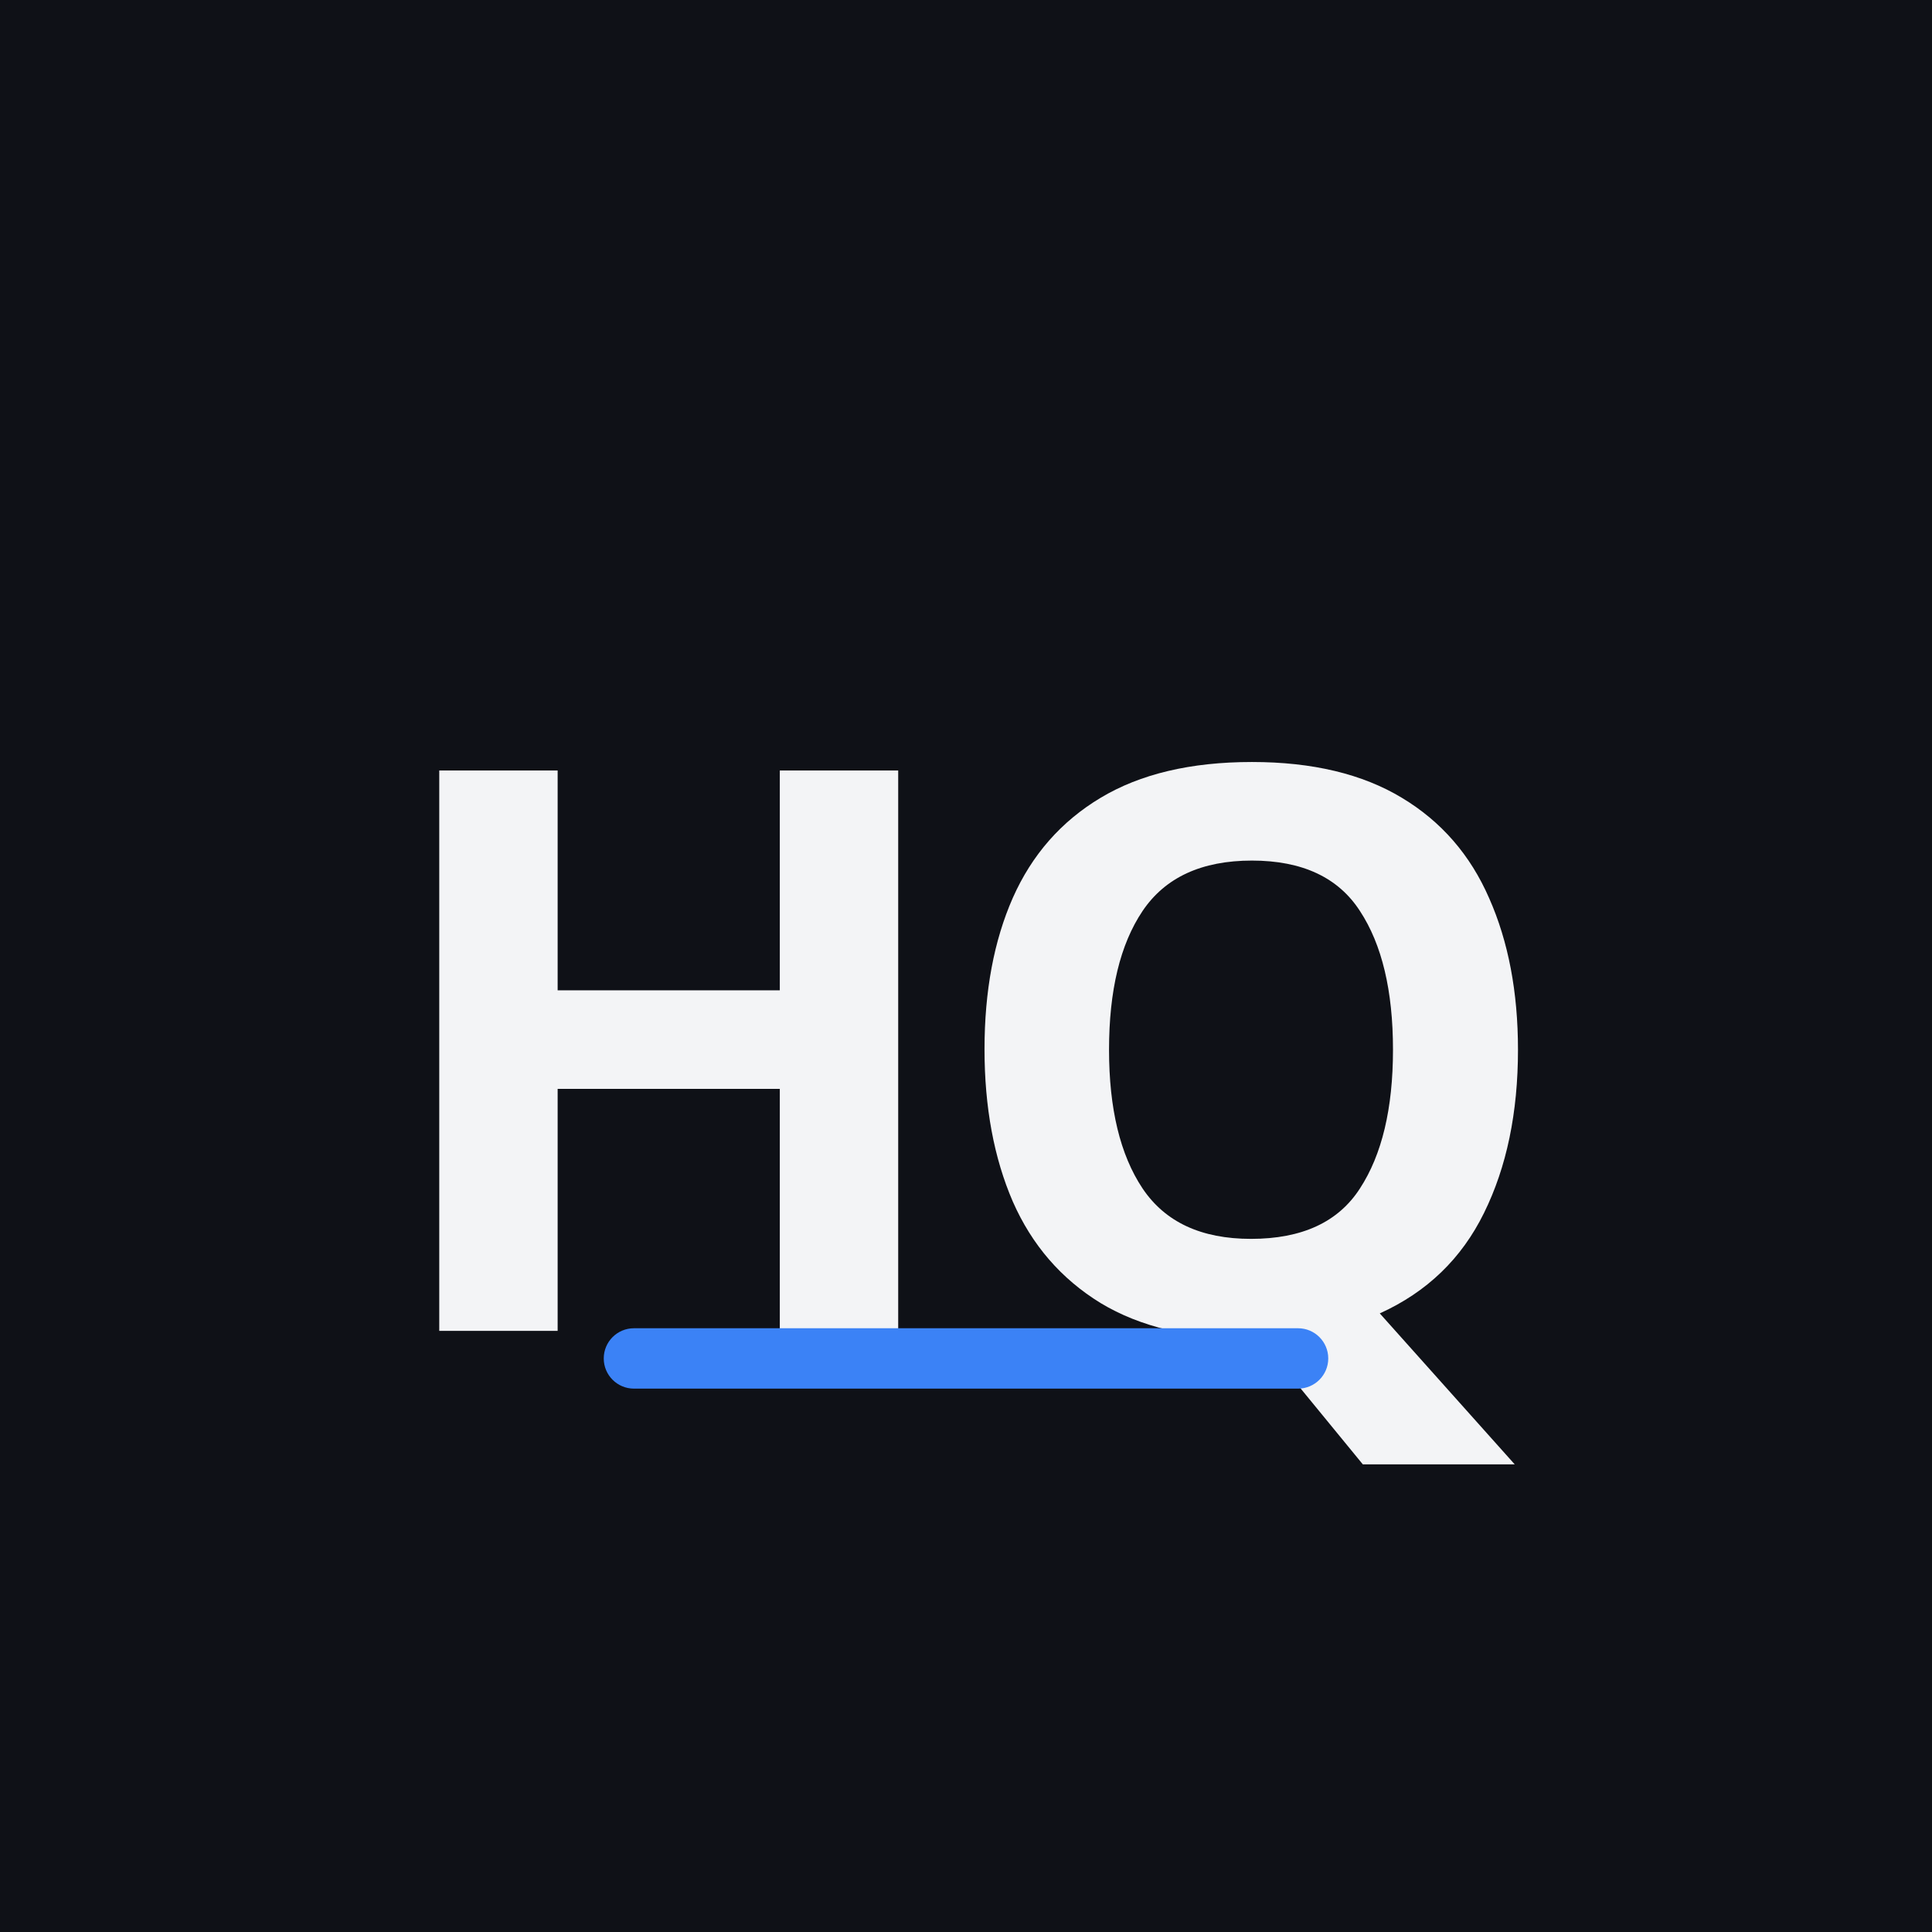
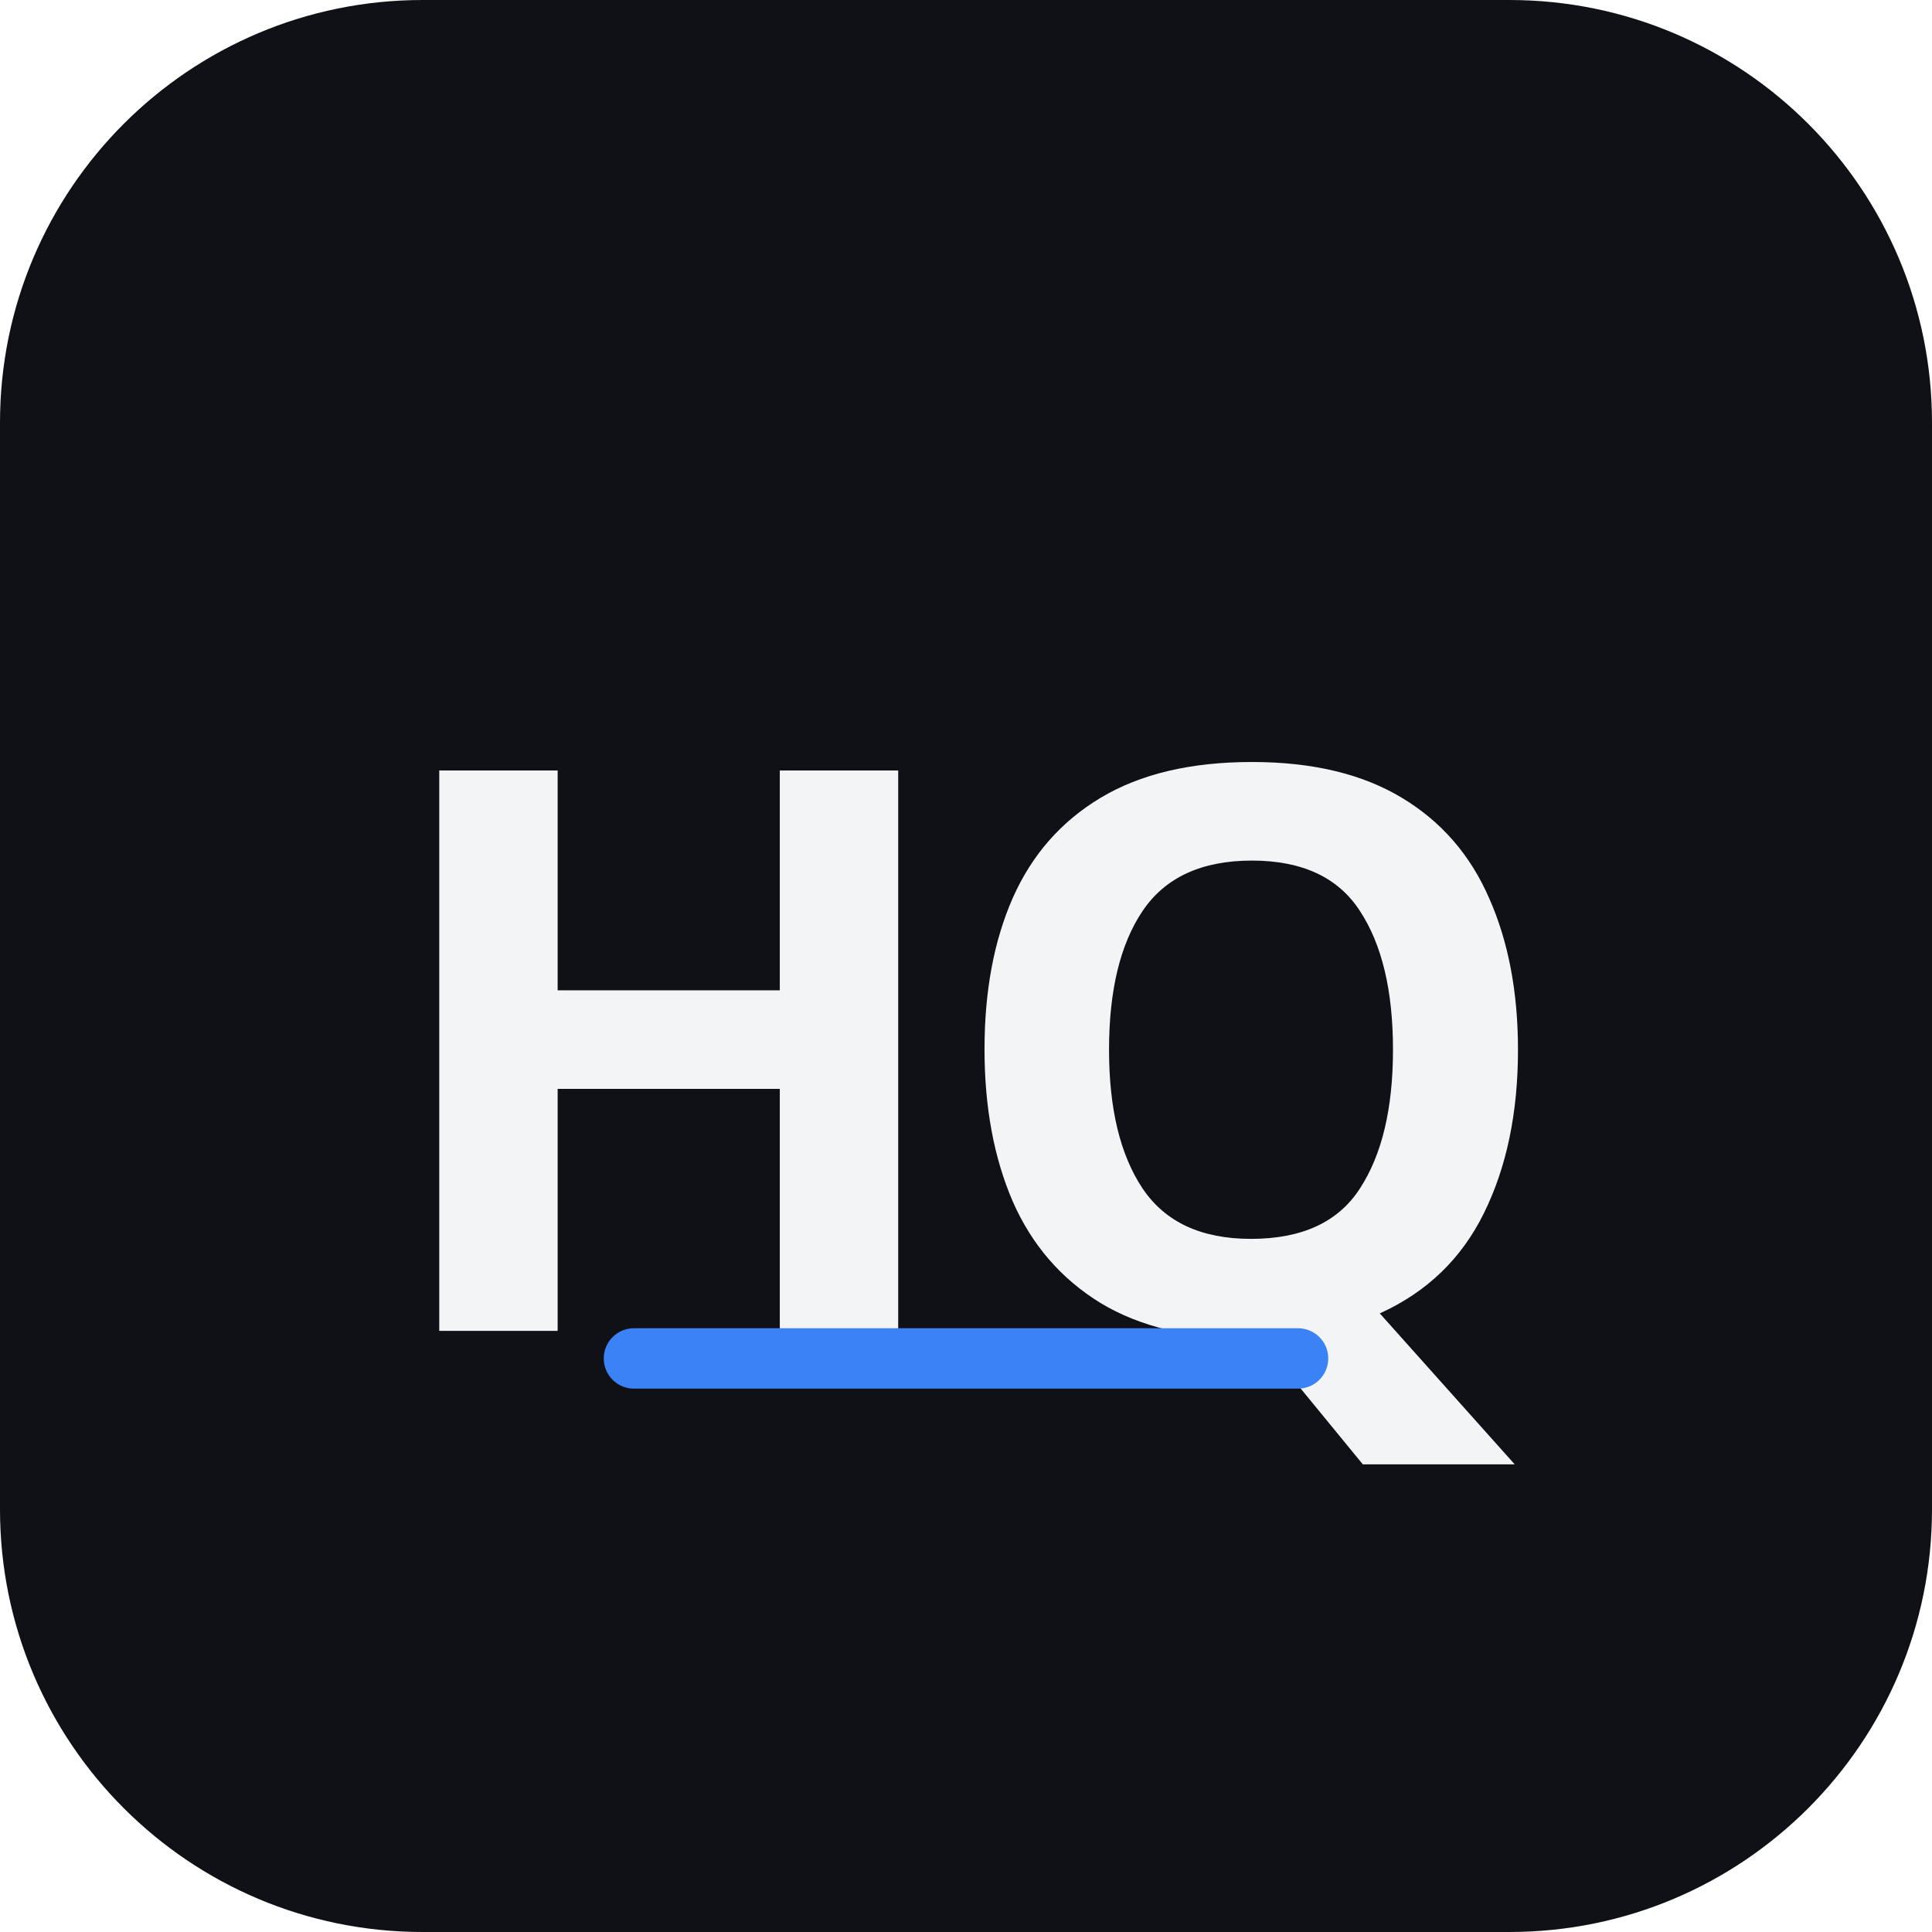
<svg xmlns="http://www.w3.org/2000/svg" viewBox="0 0 64 64">
-   <rect width="64" height="64" fill="#0f1117" />
+   <rect width="64" height="64" rx="14" fill="#0f1117" />
  <text x="32" y="34" text-anchor="middle" dominant-baseline="central" font-family="system-ui, sans-serif" font-weight="800" font-size="26" fill="#f3f4f6" letter-spacing="-1">HQ</text>
  <rect x="20" y="44" width="24" height="2" rx="1" fill="#3b82f6" />
</svg>
